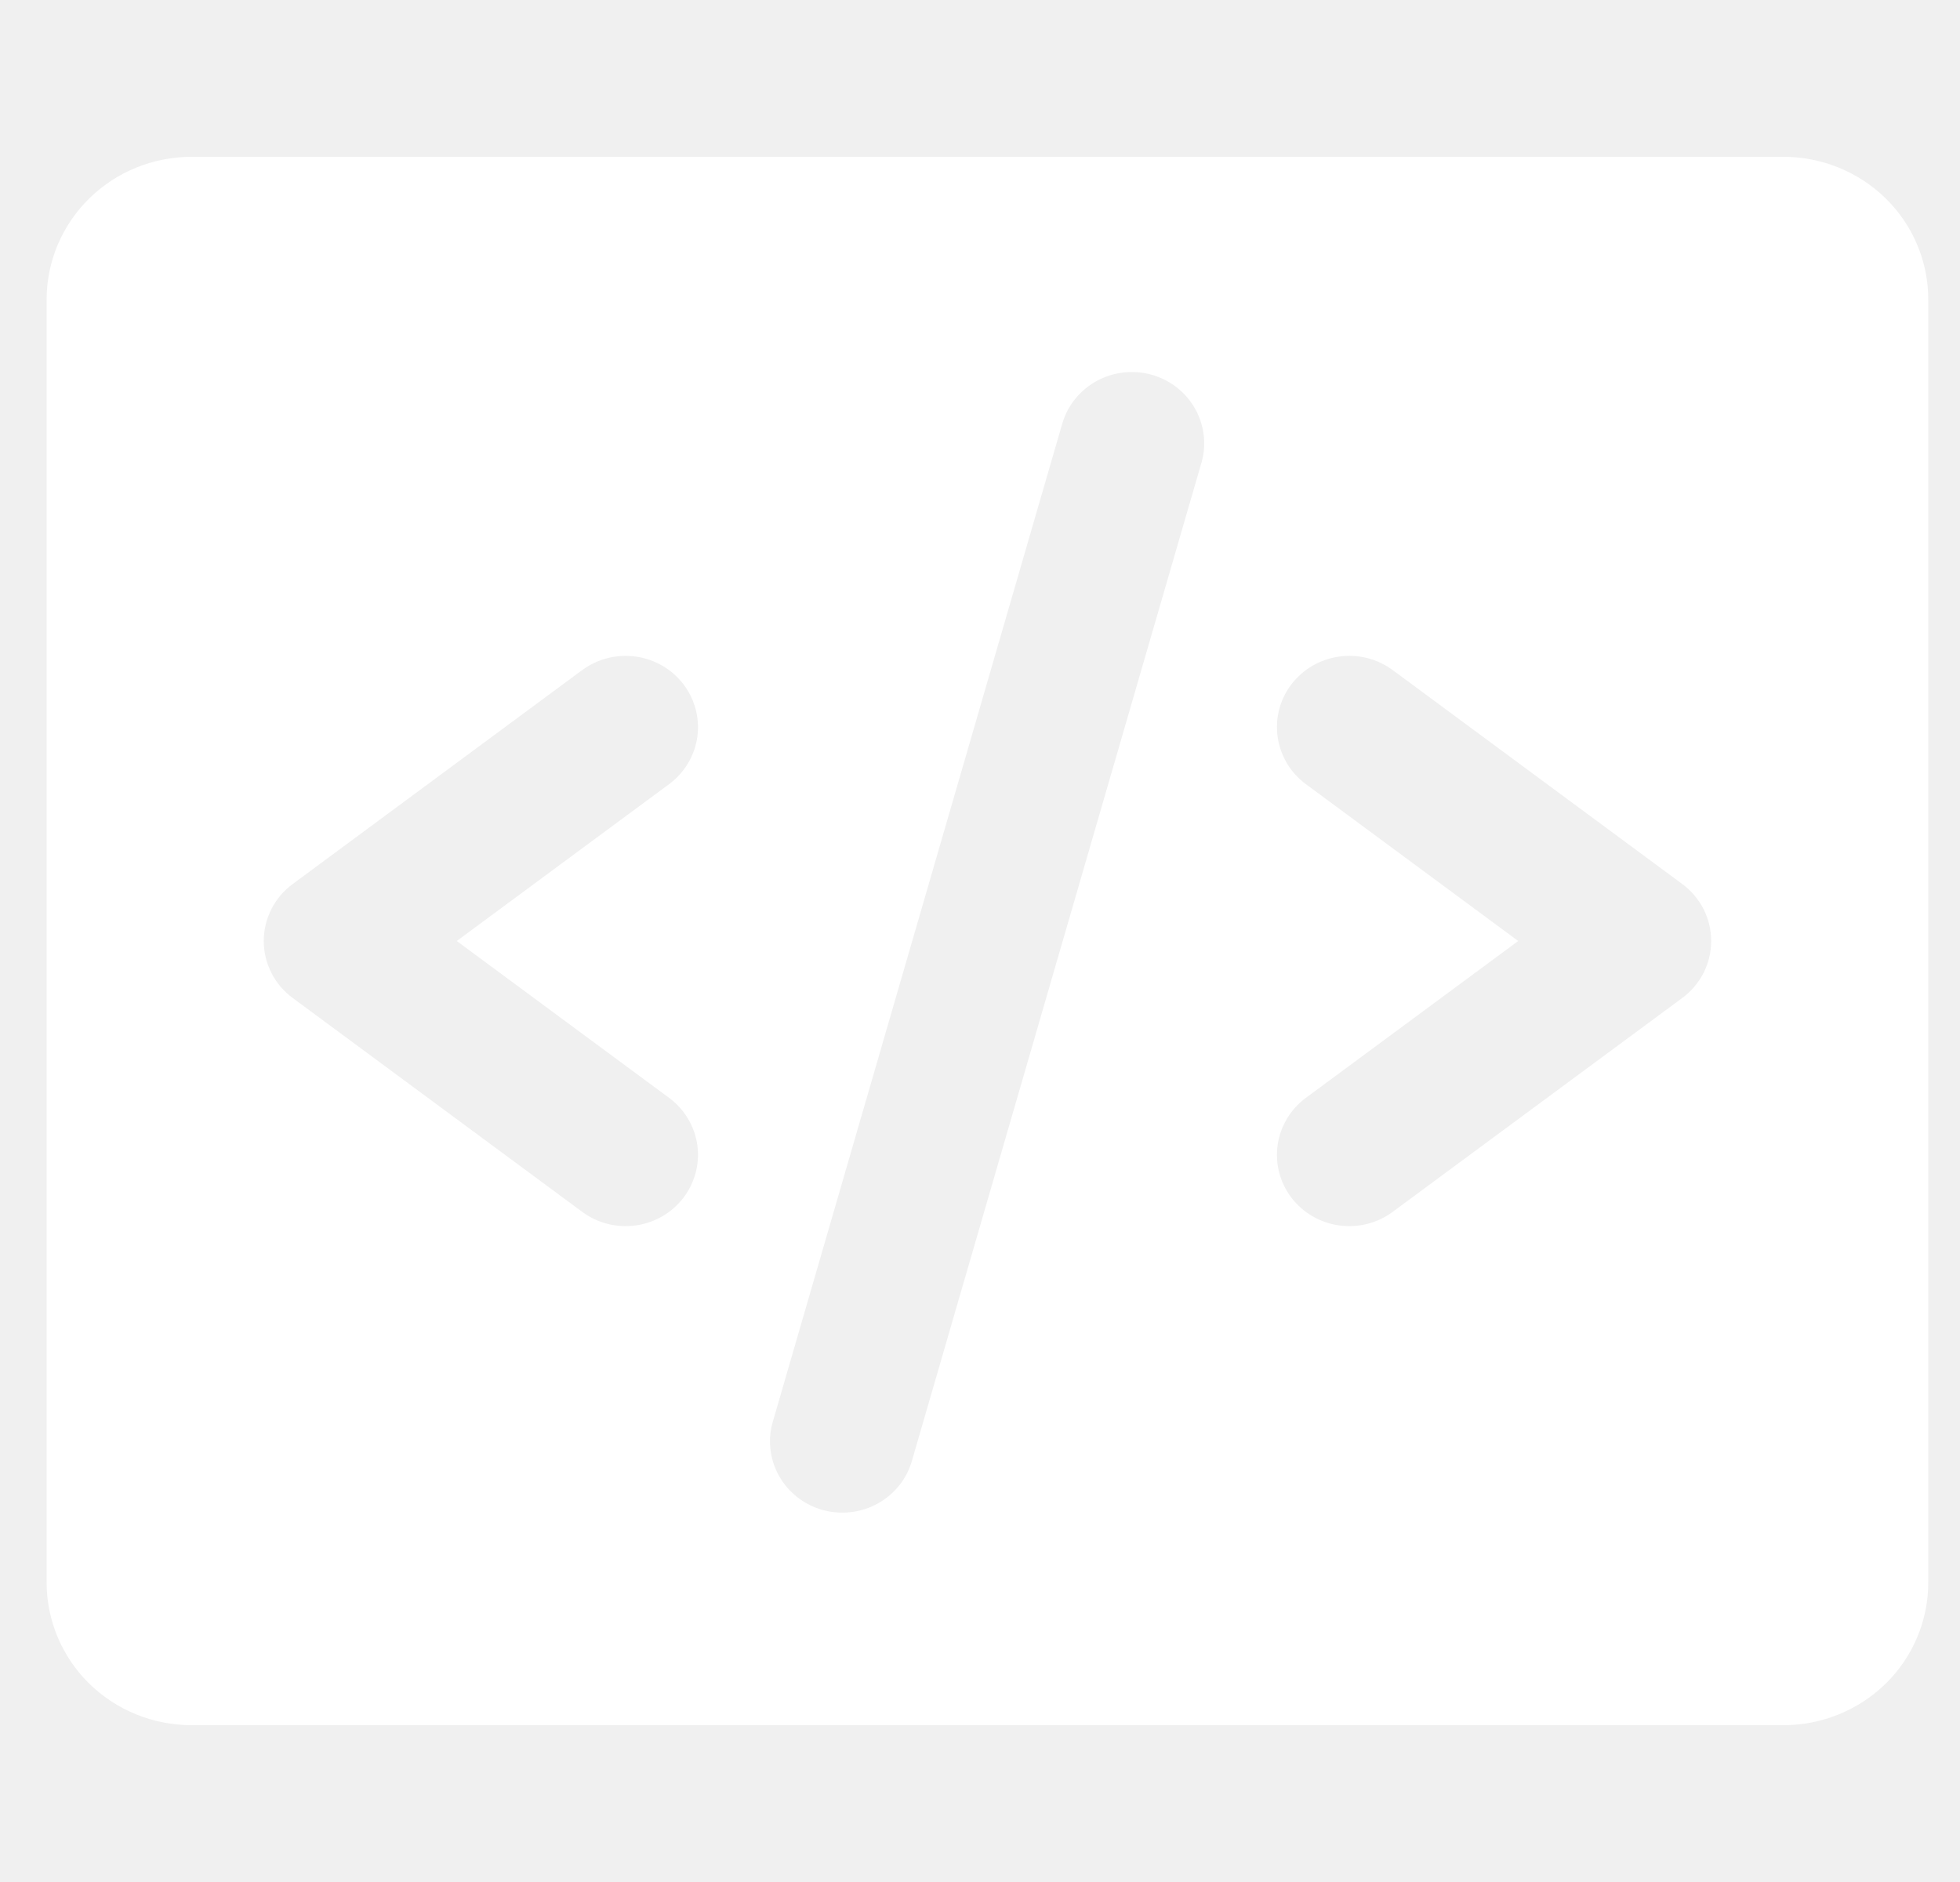
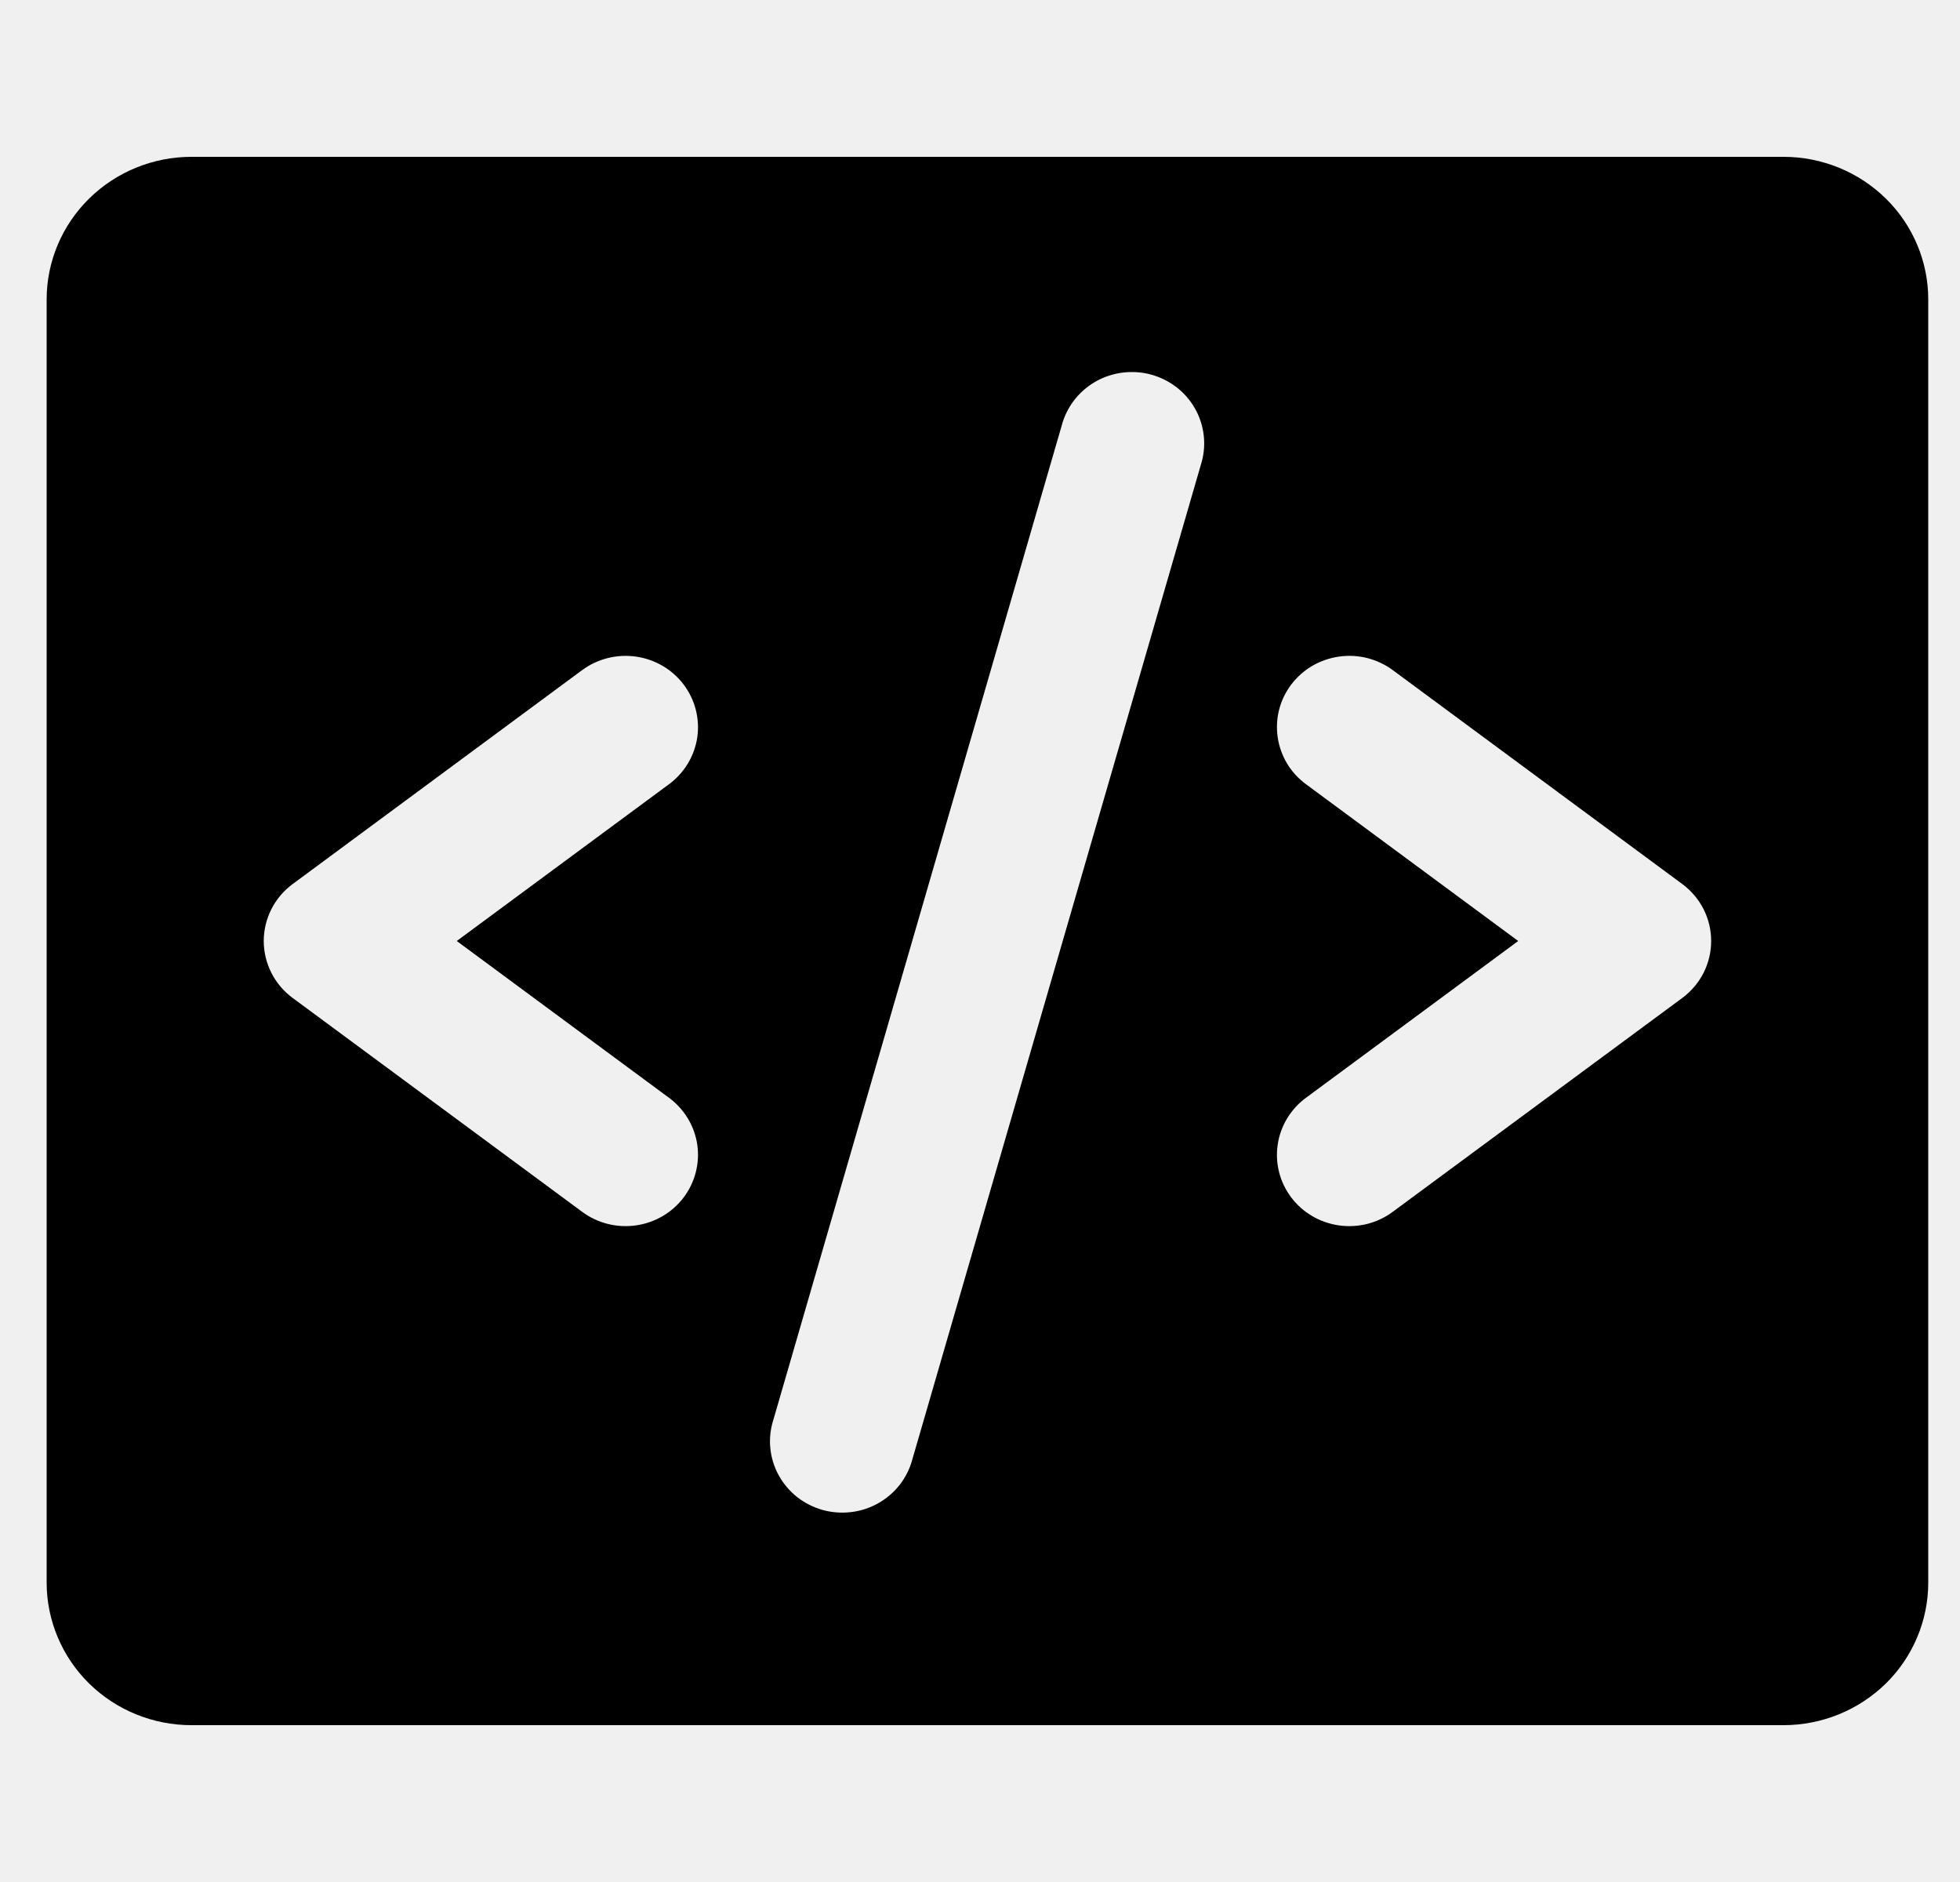
- <svg xmlns="http://www.w3.org/2000/svg" width="25" height="24" viewBox="0 0 25 24" fill="none">
+ <svg xmlns="http://www.w3.org/2000/svg" width="25" height="24" viewBox="0 0 25 24" fill="currentColor">
  <g clip-path="url(#clip0_3309_2102)">
-     <path d="M22.749 2H2.441C1.952 2 1.482 2.192 1.136 2.533C0.79 2.874 0.595 3.336 0.595 3.818V20.182C0.595 20.664 0.79 21.127 1.136 21.468C1.482 21.808 1.952 22 2.441 22H22.749C23.239 22 23.708 21.808 24.055 21.468C24.401 21.127 24.595 20.664 24.595 20.182V3.818C24.595 3.336 24.401 2.874 24.055 2.533C23.708 2.192 23.239 2 22.749 2ZM8.534 14C8.73 14.145 8.859 14.36 8.894 14.599C8.928 14.837 8.865 15.08 8.718 15.273C8.571 15.466 8.353 15.593 8.11 15.627C7.868 15.661 7.622 15.599 7.426 15.454L3.734 12.727C3.619 12.643 3.526 12.533 3.462 12.407C3.398 12.28 3.364 12.141 3.364 12C3.364 11.859 3.398 11.72 3.462 11.593C3.526 11.467 3.619 11.357 3.734 11.273L7.426 8.545C7.622 8.401 7.868 8.339 8.11 8.373C8.353 8.407 8.571 8.534 8.718 8.727C8.865 8.92 8.928 9.163 8.894 9.401C8.859 9.64 8.73 9.855 8.534 10L5.826 12L8.534 14ZM15.329 5.886L11.636 18.614C11.605 18.73 11.55 18.84 11.475 18.936C11.4 19.031 11.307 19.111 11.2 19.171C11.093 19.231 10.976 19.269 10.854 19.283C10.732 19.297 10.608 19.288 10.49 19.255C10.372 19.221 10.262 19.165 10.166 19.09C10.071 19.014 9.991 18.92 9.933 18.814C9.874 18.708 9.838 18.591 9.826 18.471C9.813 18.351 9.826 18.229 9.862 18.114L13.554 5.386C13.625 5.159 13.784 4.968 13.996 4.854C14.209 4.741 14.458 4.714 14.69 4.779C14.923 4.845 15.12 4.997 15.239 5.204C15.358 5.411 15.391 5.656 15.329 5.886ZM21.457 12.727L17.764 15.454C17.569 15.599 17.322 15.661 17.08 15.627C16.838 15.593 16.619 15.466 16.472 15.273C16.325 15.08 16.262 14.837 16.297 14.599C16.331 14.36 16.461 14.145 16.657 14L19.365 12L16.657 10C16.56 9.928 16.478 9.839 16.416 9.736C16.355 9.633 16.314 9.519 16.297 9.401C16.28 9.283 16.286 9.163 16.316 9.047C16.346 8.931 16.399 8.823 16.472 8.727C16.545 8.632 16.636 8.551 16.74 8.49C16.845 8.43 16.96 8.39 17.08 8.373C17.2 8.356 17.322 8.362 17.44 8.392C17.557 8.422 17.668 8.474 17.764 8.545L21.457 11.273C21.571 11.357 21.664 11.467 21.729 11.593C21.793 11.72 21.826 11.859 21.826 12C21.826 12.141 21.793 12.28 21.729 12.407C21.664 12.533 21.571 12.643 21.457 12.727Z" fill="white" />
+     <path d="M22.749 2H2.441C1.952 2 1.482 2.192 1.136 2.533C0.79 2.874 0.595 3.336 0.595 3.818V20.182C0.595 20.664 0.79 21.127 1.136 21.468C1.482 21.808 1.952 22 2.441 22H22.749C23.239 22 23.708 21.808 24.055 21.468C24.401 21.127 24.595 20.664 24.595 20.182V3.818C24.595 3.336 24.401 2.874 24.055 2.533C23.708 2.192 23.239 2 22.749 2ZM8.534 14C8.73 14.145 8.859 14.36 8.894 14.599C8.928 14.837 8.865 15.08 8.718 15.273C8.571 15.466 8.353 15.593 8.11 15.627C7.868 15.661 7.622 15.599 7.426 15.454L3.734 12.727C3.619 12.643 3.526 12.533 3.462 12.407C3.398 12.28 3.364 12.141 3.364 12C3.364 11.859 3.398 11.72 3.462 11.593C3.526 11.467 3.619 11.357 3.734 11.273L7.426 8.545C7.622 8.401 7.868 8.339 8.11 8.373C8.353 8.407 8.571 8.534 8.718 8.727C8.865 8.92 8.928 9.163 8.894 9.401C8.859 9.64 8.73 9.855 8.534 10L5.826 12L8.534 14ZM15.329 5.886L11.636 18.614C11.605 18.73 11.55 18.84 11.475 18.936C11.4 19.031 11.307 19.111 11.2 19.171C11.093 19.231 10.976 19.269 10.854 19.283C10.732 19.297 10.608 19.288 10.49 19.255C10.372 19.221 10.262 19.165 10.166 19.09C10.071 19.014 9.991 18.92 9.933 18.814C9.874 18.708 9.838 18.591 9.826 18.471C9.813 18.351 9.826 18.229 9.862 18.114L13.554 5.386C13.625 5.159 13.784 4.968 13.996 4.854C14.209 4.741 14.458 4.714 14.69 4.779C14.923 4.845 15.12 4.997 15.239 5.204C15.358 5.411 15.391 5.656 15.329 5.886ZM21.457 12.727L17.764 15.454C17.569 15.599 17.322 15.661 17.08 15.627C16.838 15.593 16.619 15.466 16.472 15.273C16.325 15.08 16.262 14.837 16.297 14.599C16.331 14.36 16.461 14.145 16.657 14L19.365 12L16.657 10C16.56 9.928 16.478 9.839 16.416 9.736C16.355 9.633 16.314 9.519 16.297 9.401C16.28 9.283 16.286 9.163 16.316 9.047C16.346 8.931 16.399 8.823 16.472 8.727C16.545 8.632 16.636 8.551 16.74 8.49C16.845 8.43 16.96 8.39 17.08 8.373C17.2 8.356 17.322 8.362 17.44 8.392C17.557 8.422 17.668 8.474 17.764 8.545L21.457 11.273C21.571 11.357 21.664 11.467 21.729 11.593C21.793 11.72 21.826 11.859 21.826 12C21.826 12.141 21.793 12.28 21.729 12.407C21.664 12.533 21.571 12.643 21.457 12.727Z" fill="currentColor" />
  </g>
  <defs>
    <clipPath id="clip0_3309_2102">
-       <rect width="24" height="24" fill="white" transform="translate(0.595215)" />
+       <rect width="24" height="24" fill="currentColor" transform="translate(0.595215)" />
    </clipPath>
  </defs>
</svg>
